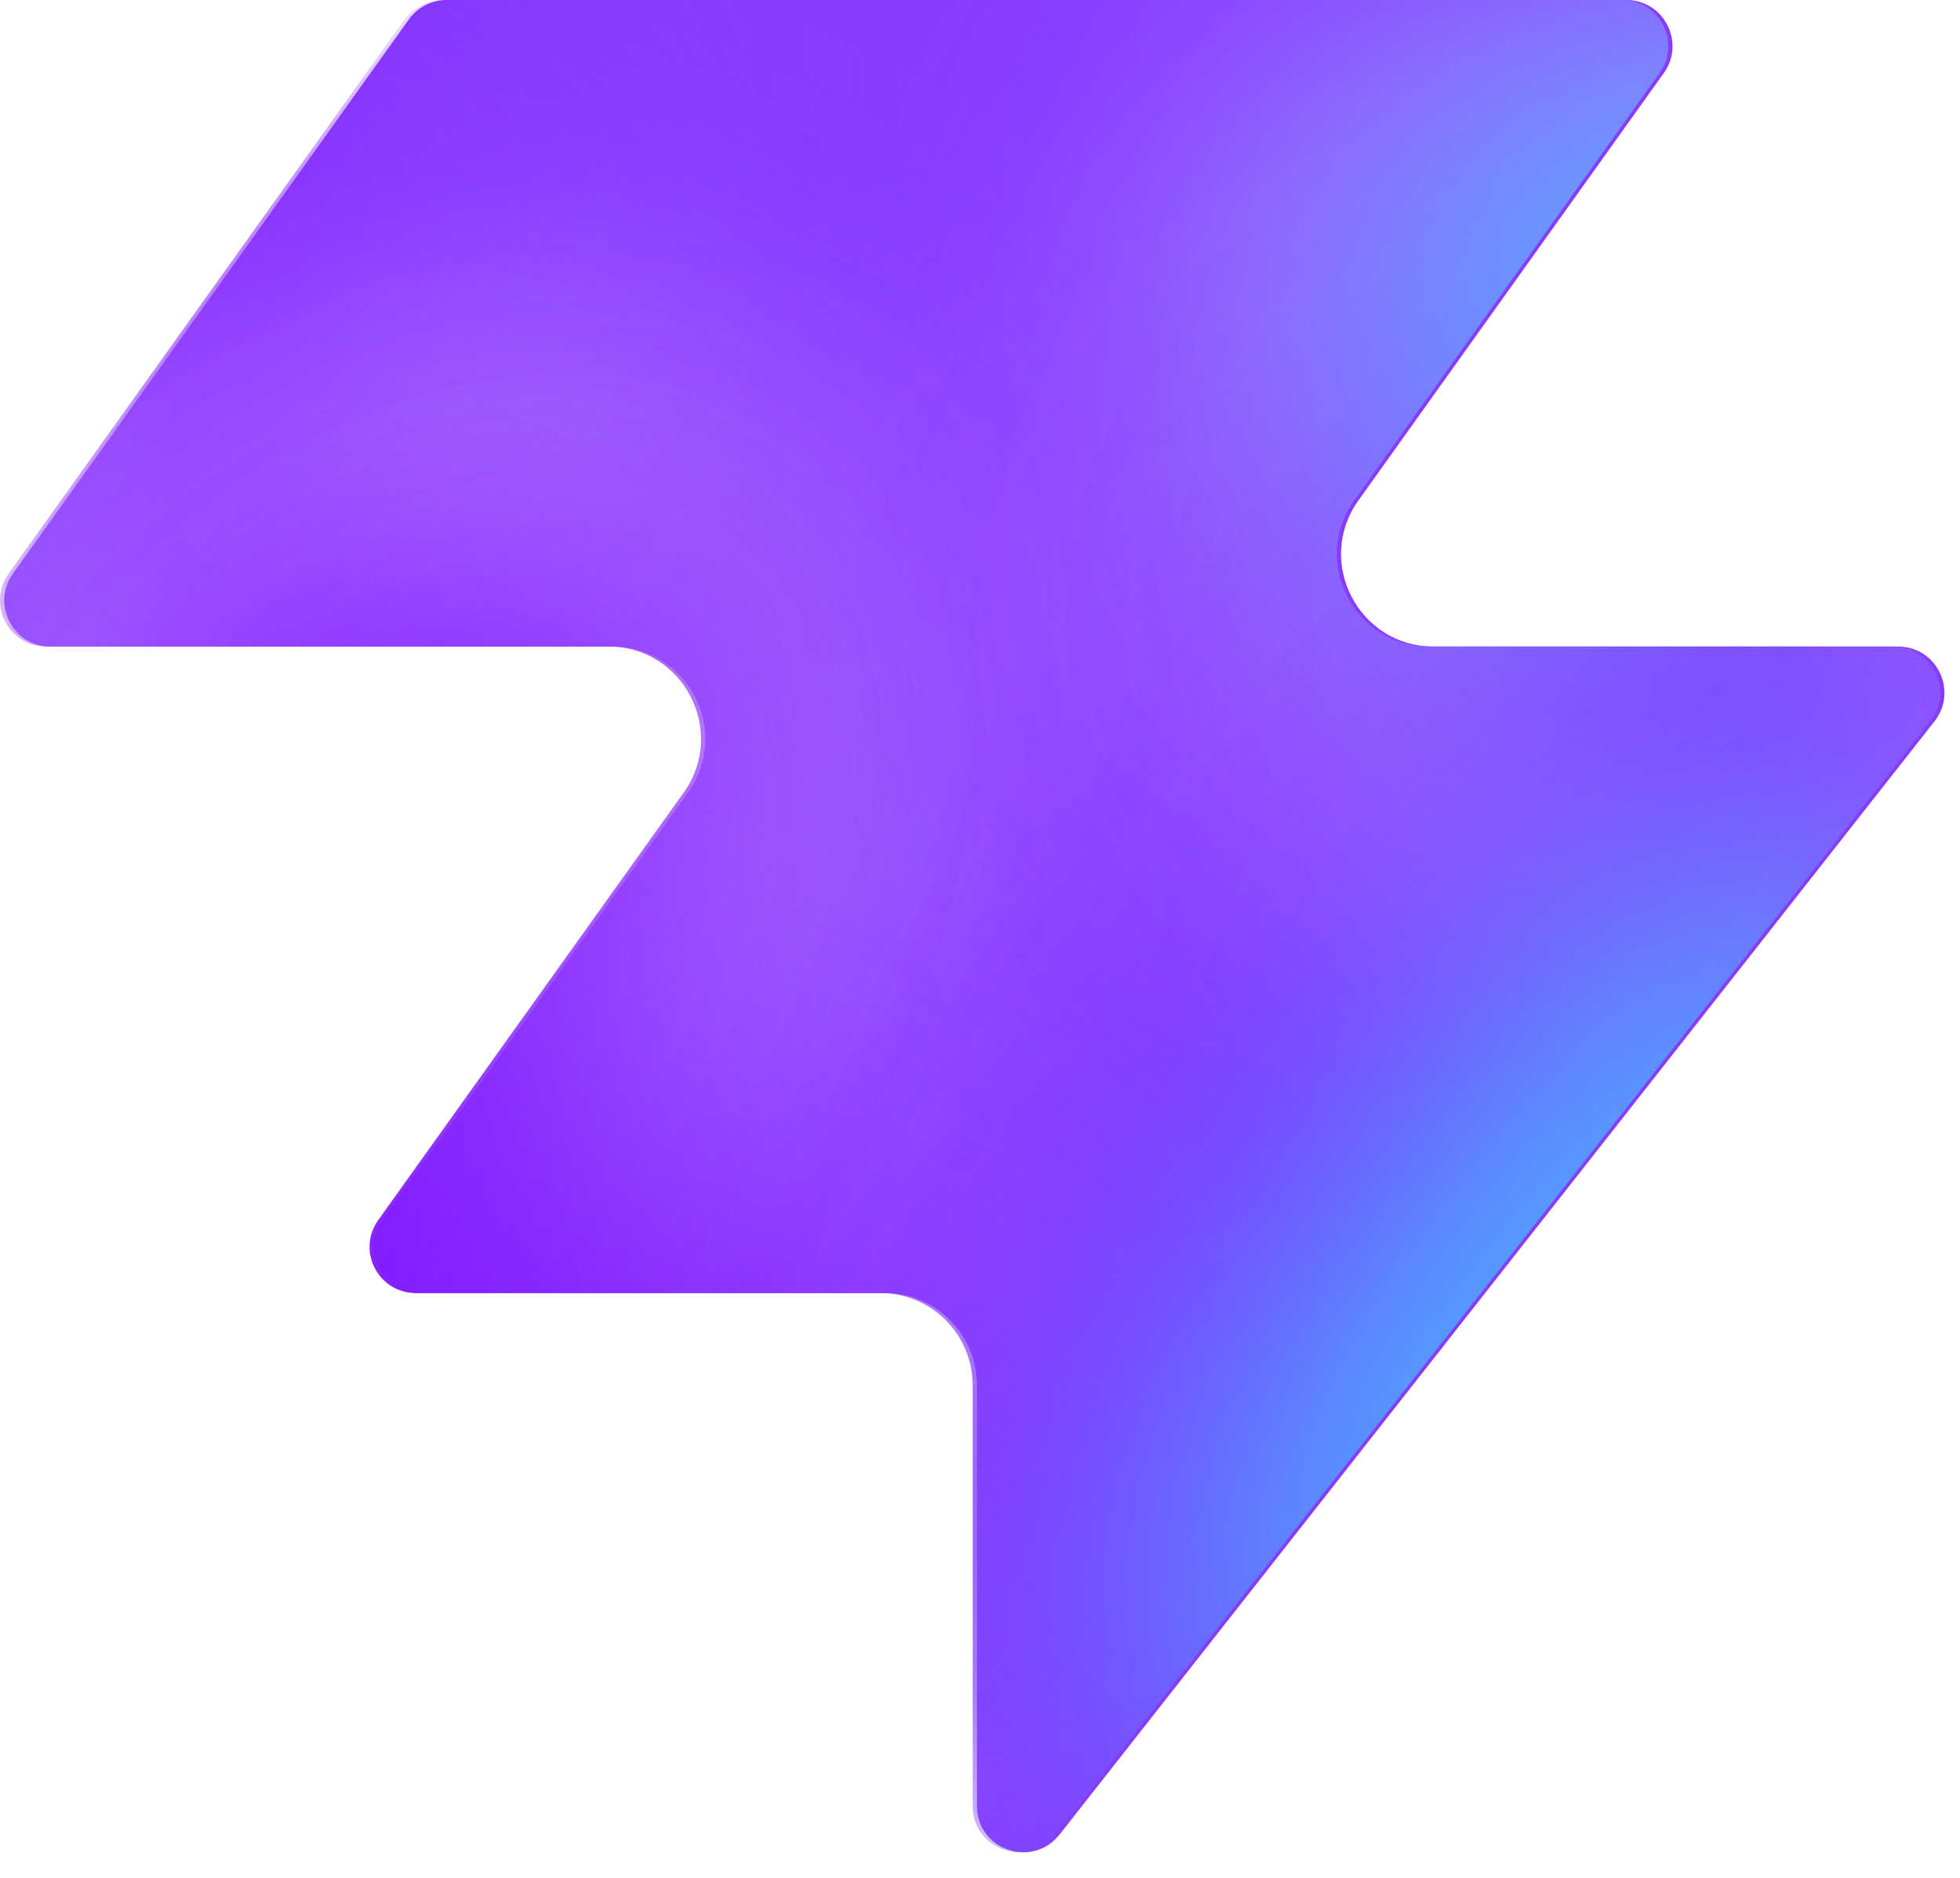
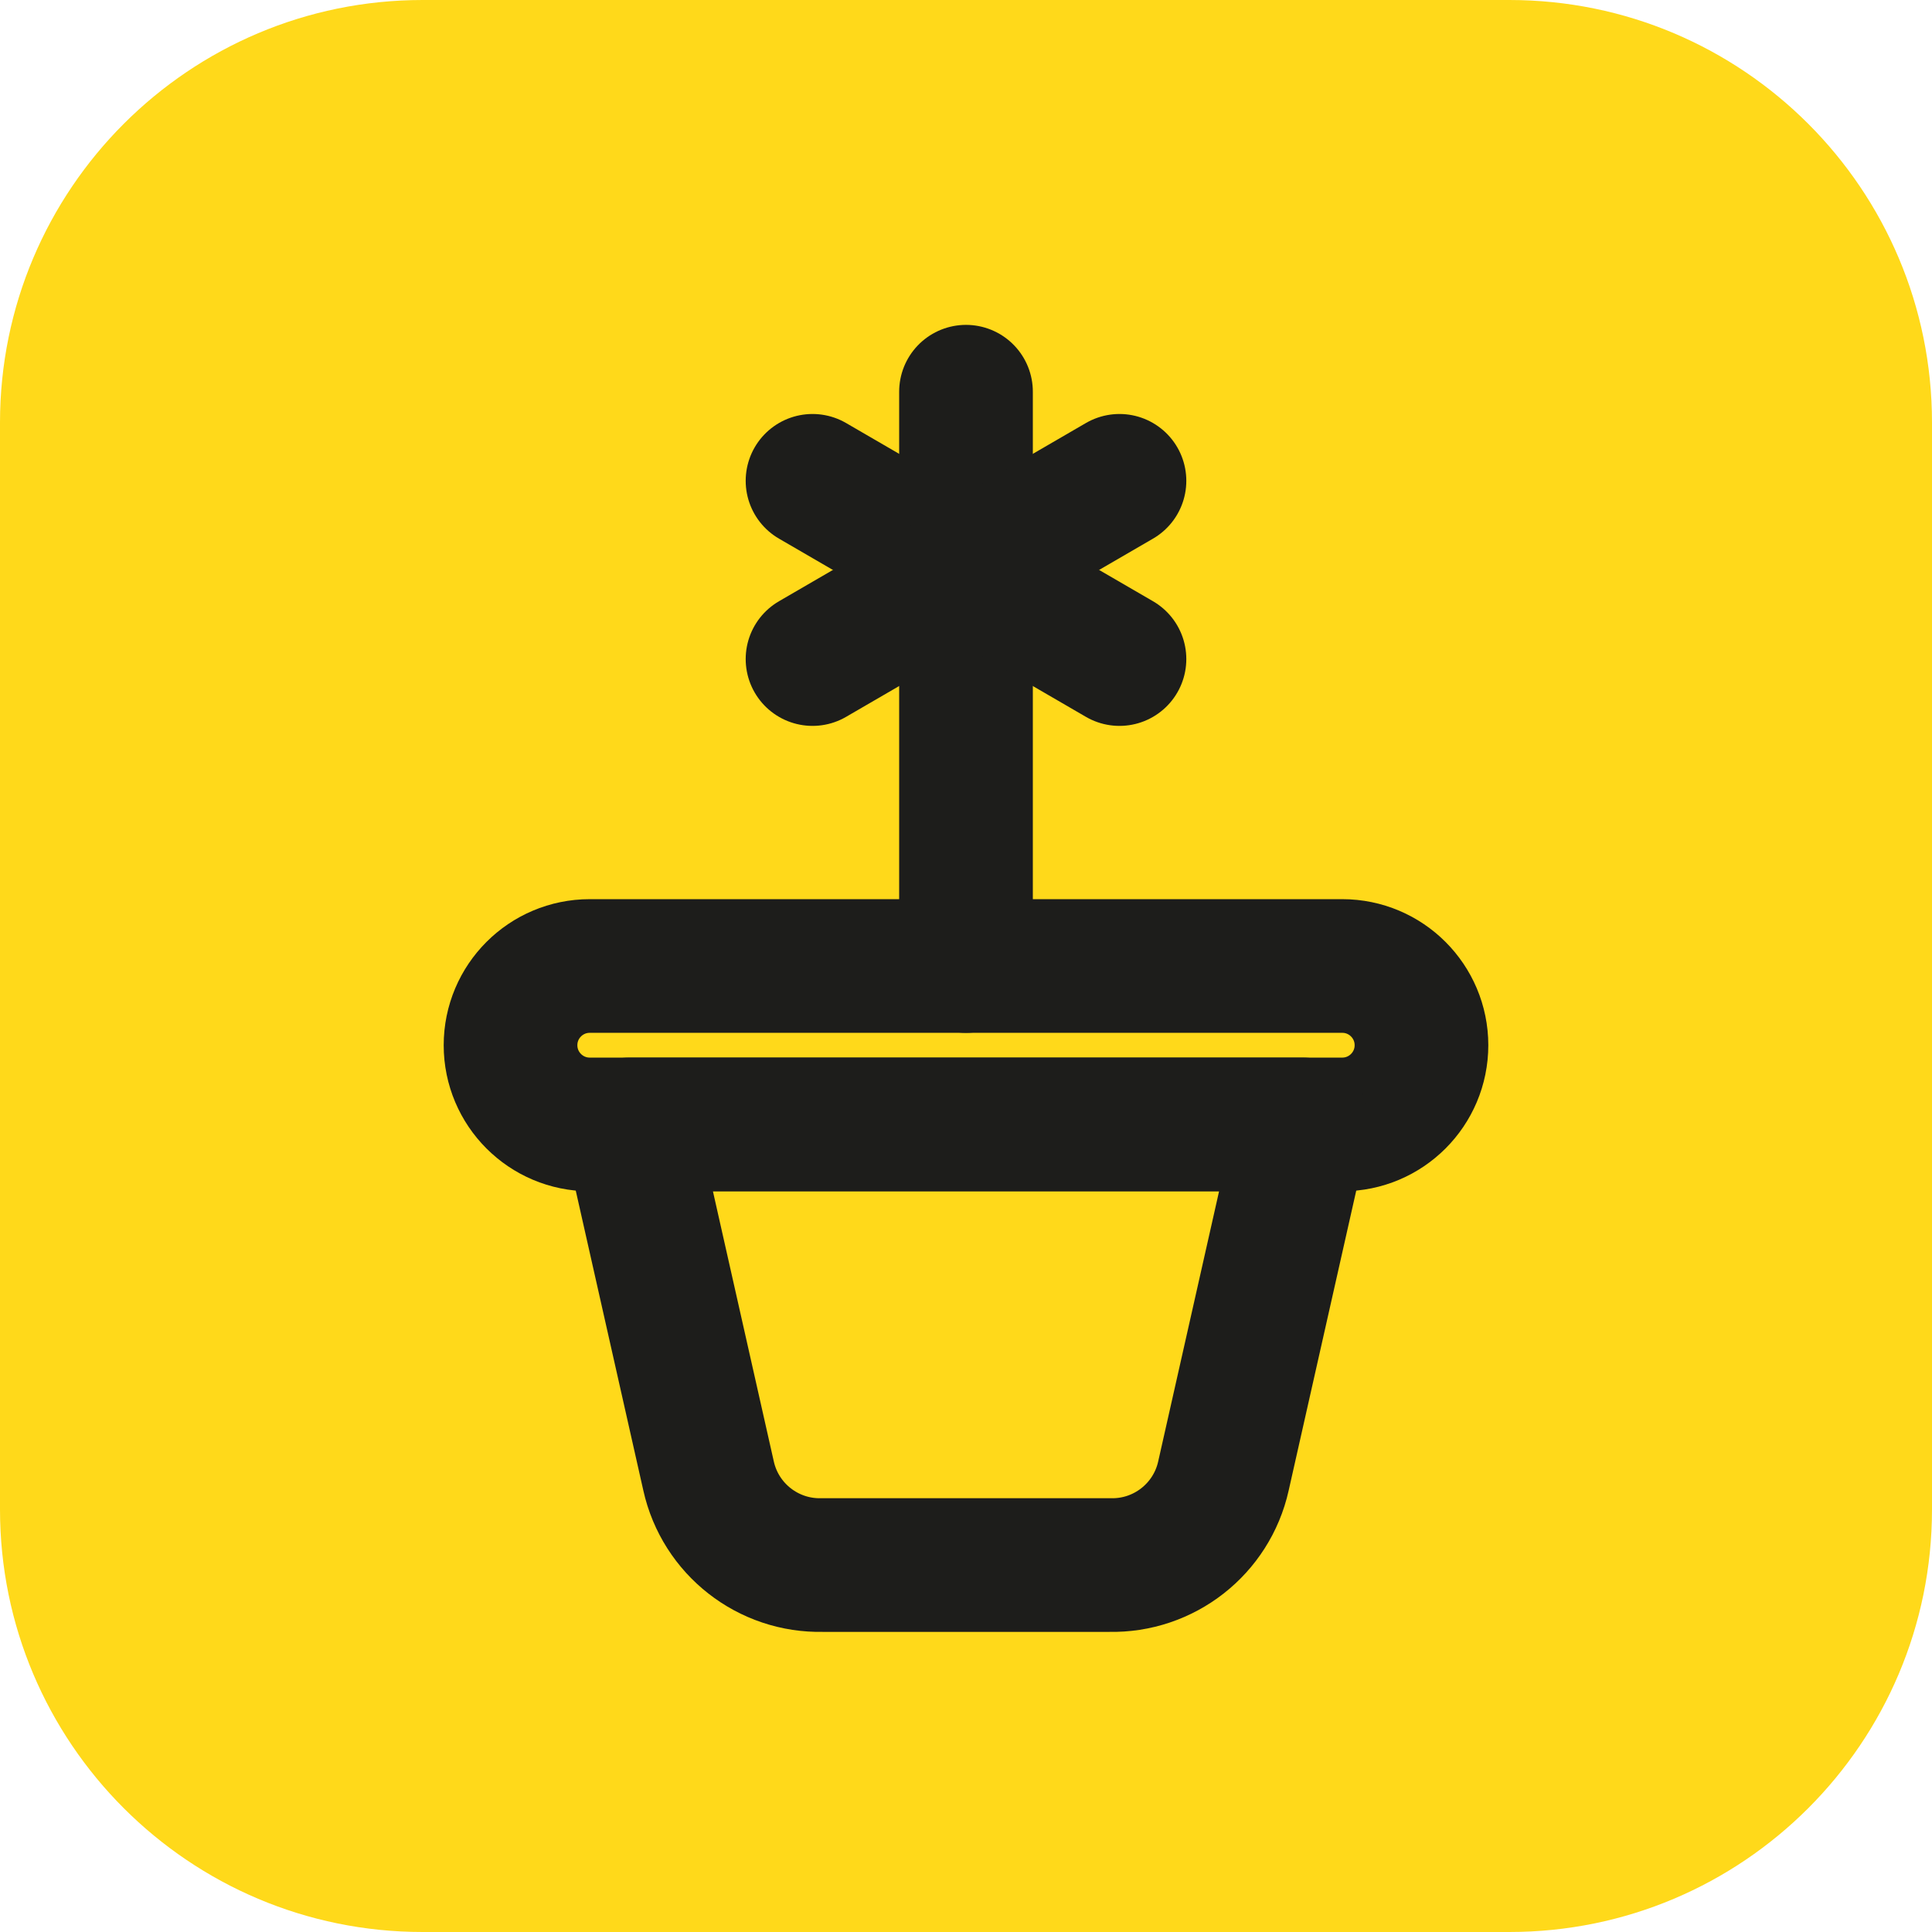
- <svg xmlns="http://www.w3.org/2000/svg" width="48" height="46" fill="none" viewBox="0 0 48 46">
-   <path fill="#863bff" d="M25.946 44.938c-.664.845-2.021.375-2.021-.698V33.937a2.26 2.26 0 0 0-2.262-2.262H10.287c-.92 0-1.456-1.04-.92-1.788l7.48-10.471c1.07-1.497 0-3.578-1.842-3.578H1.237c-.92 0-1.456-1.04-.92-1.788L10.013.474c.214-.297.556-.474.92-.474h28.894c.92 0 1.456 1.04.92 1.788l-7.48 10.471c-1.07 1.498 0 3.579 1.842 3.579h11.377c.943 0 1.473 1.088.89 1.83L25.947 44.94z" style="fill:#863bff;fill:color(display-p3 .525 .23 1);fill-opacity:1" />
-   <mask id="a" width="48" height="46" x="0" y="0" maskUnits="userSpaceOnUse" style="mask-type:alpha">
-     <path fill="#000" d="M25.842 44.938c-.664.844-2.021.375-2.021-.698V33.937a2.26 2.26 0 0 0-2.262-2.262H10.183c-.92 0-1.456-1.04-.92-1.788l7.48-10.471c1.07-1.498 0-3.579-1.842-3.579H1.133c-.92 0-1.456-1.04-.92-1.787L9.91.473c.214-.297.556-.474.92-.474h28.894c.92 0 1.456 1.04.92 1.788l-7.48 10.471c-1.07 1.498 0 3.578 1.842 3.578h11.377c.943 0 1.473 1.088.89 1.832L25.843 44.94z" style="fill:#000;fill-opacity:1" />
-   </mask>
-   <g mask="url(#a)">
-     <g filter="url(#b)">
-       <ellipse cx="5.508" cy="14.704" fill="#ede6ff" rx="5.508" ry="14.704" style="fill:#ede6ff;fill:color(display-p3 .927 .903 1);fill-opacity:1" transform="matrix(.00324 1 1 -.00324 -4.47 31.516)" />
-     </g>
-     <g filter="url(#c)">
-       <ellipse cx="10.399" cy="29.851" fill="#ede6ff" rx="10.399" ry="29.851" style="fill:#ede6ff;fill:color(display-p3 .927 .903 1);fill-opacity:1" transform="matrix(.00324 1 1 -.00324 -39.328 7.883)" />
-     </g>
-     <g filter="url(#d)">
-       <ellipse cx="5.508" cy="30.487" fill="#7e14ff" rx="5.508" ry="30.487" style="fill:#7e14ff;fill:color(display-p3 .492 .077 1);fill-opacity:1" transform="rotate(89.814 -25.913 -14.639)scale(1 -1)" />
-     </g>
-     <g filter="url(#e)">
-       <ellipse cx="5.508" cy="30.599" fill="#7e14ff" rx="5.508" ry="30.599" style="fill:#7e14ff;fill:color(display-p3 .492 .077 1);fill-opacity:1" transform="rotate(89.814 -32.644 -3.334)scale(1 -1)" />
-     </g>
-     <g filter="url(#f)">
-       <ellipse cx="5.508" cy="30.599" fill="#7e14ff" rx="5.508" ry="30.599" style="fill:#7e14ff;fill:color(display-p3 .492 .077 1);fill-opacity:1" transform="matrix(.00324 1 1 -.00324 -34.34 30.47)" />
-     </g>
-     <g filter="url(#g)">
-       <ellipse cx="14.072" cy="22.078" fill="#ede6ff" rx="14.072" ry="22.078" style="fill:#ede6ff;fill:color(display-p3 .927 .903 1);fill-opacity:1" transform="rotate(93.35 24.506 48.493)scale(-1 1)" />
-     </g>
-     <g filter="url(#h)">
-       <ellipse cx="3.47" cy="21.501" fill="#7e14ff" rx="3.47" ry="21.501" style="fill:#7e14ff;fill:color(display-p3 .492 .077 1);fill-opacity:1" transform="rotate(89.009 28.708 47.59)scale(-1 1)" />
-     </g>
-     <g filter="url(#i)">
-       <ellipse cx="3.47" cy="21.501" fill="#7e14ff" rx="3.47" ry="21.501" style="fill:#7e14ff;fill:color(display-p3 .492 .077 1);fill-opacity:1" transform="rotate(89.009 28.708 47.59)scale(-1 1)" />
-     </g>
-     <g filter="url(#j)">
-       <ellipse cx=".387" cy="8.972" fill="#7e14ff" rx="4.407" ry="29.108" style="fill:#7e14ff;fill:color(display-p3 .492 .077 1);fill-opacity:1" transform="rotate(39.51 .387 8.972)" />
-     </g>
-     <g filter="url(#k)">
-       <ellipse cx="47.523" cy="-6.092" fill="#7e14ff" rx="4.407" ry="29.108" style="fill:#7e14ff;fill:color(display-p3 .492 .077 1);fill-opacity:1" transform="rotate(37.892 47.523 -6.092)" />
-     </g>
-     <g filter="url(#l)">
-       <ellipse cx="41.412" cy="6.333" fill="#47bfff" rx="5.971" ry="9.665" style="fill:#47bfff;fill:color(display-p3 .28 .748 1);fill-opacity:1" transform="rotate(37.892 41.412 6.333)" />
-     </g>
-     <g filter="url(#m)">
-       <ellipse cx="-1.879" cy="38.332" fill="#7e14ff" rx="4.407" ry="29.108" style="fill:#7e14ff;fill:color(display-p3 .492 .077 1);fill-opacity:1" transform="rotate(37.892 -1.88 38.332)" />
-     </g>
-     <g filter="url(#n)">
-       <ellipse cx="-1.879" cy="38.332" fill="#7e14ff" rx="4.407" ry="29.108" style="fill:#7e14ff;fill:color(display-p3 .492 .077 1);fill-opacity:1" transform="rotate(37.892 -1.88 38.332)" />
-     </g>
-     <g filter="url(#o)">
-       <ellipse cx="35.651" cy="29.907" fill="#7e14ff" rx="4.407" ry="29.108" style="fill:#7e14ff;fill:color(display-p3 .492 .077 1);fill-opacity:1" transform="rotate(37.892 35.651 29.907)" />
-     </g>
-     <g filter="url(#p)">
-       <ellipse cx="38.418" cy="32.4" fill="#47bfff" rx="5.971" ry="15.297" style="fill:#47bfff;fill:color(display-p3 .28 .748 1);fill-opacity:1" transform="rotate(37.892 38.418 32.4)" />
-     </g>
+ <svg xmlns="http://www.w3.org/2000/svg" viewBox="0 0 32 32">
+   <rect width="32" height="32" rx="7" fill="#ffd91a" />
+   <g fill="none" stroke="#1d1d1b" stroke-width="2.7" stroke-linecap="round" stroke-linejoin="round" transform="translate(2.88 2.88) scale(0.82)">
+     <path d="M16 4.4V16" />
+     <path d="M12.9 6.2l6.2 3.6" />
+     <path d="M19.1 6.2l-6.2 3.6" />
+     <rect x="6.8" y="16" width="18.4" height="3.2" rx="1.6" />
+     <path d="M9.2 19.2h13.6l-1.6 7.1a2.3 2.3 0 0 1-2.3 1.8h-5.8a2.3 2.3 0 0 1-2.3-1.8Z" />
  </g>
-   <defs>
-     <filter id="b" width="60.045" height="41.654" x="-19.77" y="16.149" color-interpolation-filters="sRGB" filterUnits="userSpaceOnUse">
-       <feFlood flood-opacity="0" result="BackgroundImageFix" />
-       <feBlend in="SourceGraphic" in2="BackgroundImageFix" result="shape" />
-       <feGaussianBlur result="effect1_foregroundBlur_2002_17158" stdDeviation="7.659" />
-     </filter>
-     <filter id="c" width="90.34" height="51.437" x="-54.613" y="-7.533" color-interpolation-filters="sRGB" filterUnits="userSpaceOnUse">
-       <feFlood flood-opacity="0" result="BackgroundImageFix" />
-       <feBlend in="SourceGraphic" in2="BackgroundImageFix" result="shape" />
-       <feGaussianBlur result="effect1_foregroundBlur_2002_17158" stdDeviation="7.659" />
-     </filter>
-     <filter id="d" width="79.355" height="29.4" x="-49.64" y="2.03" color-interpolation-filters="sRGB" filterUnits="userSpaceOnUse">
-       <feFlood flood-opacity="0" result="BackgroundImageFix" />
-       <feBlend in="SourceGraphic" in2="BackgroundImageFix" result="shape" />
-       <feGaussianBlur result="effect1_foregroundBlur_2002_17158" stdDeviation="4.596" />
-     </filter>
-     <filter id="e" width="79.579" height="29.4" x="-45.045" y="20.029" color-interpolation-filters="sRGB" filterUnits="userSpaceOnUse">
-       <feFlood flood-opacity="0" result="BackgroundImageFix" />
-       <feBlend in="SourceGraphic" in2="BackgroundImageFix" result="shape" />
-       <feGaussianBlur result="effect1_foregroundBlur_2002_17158" stdDeviation="4.596" />
-     </filter>
-     <filter id="f" width="79.579" height="29.4" x="-43.513" y="21.178" color-interpolation-filters="sRGB" filterUnits="userSpaceOnUse">
-       <feFlood flood-opacity="0" result="BackgroundImageFix" />
-       <feBlend in="SourceGraphic" in2="BackgroundImageFix" result="shape" />
-       <feGaussianBlur result="effect1_foregroundBlur_2002_17158" stdDeviation="4.596" />
-     </filter>
-     <filter id="g" width="74.749" height="58.852" x="15.756" y="-17.901" color-interpolation-filters="sRGB" filterUnits="userSpaceOnUse">
-       <feFlood flood-opacity="0" result="BackgroundImageFix" />
-       <feBlend in="SourceGraphic" in2="BackgroundImageFix" result="shape" />
-       <feGaussianBlur result="effect1_foregroundBlur_2002_17158" stdDeviation="7.659" />
-     </filter>
-     <filter id="h" width="61.377" height="25.362" x="23.548" y="2.284" color-interpolation-filters="sRGB" filterUnits="userSpaceOnUse">
-       <feFlood flood-opacity="0" result="BackgroundImageFix" />
-       <feBlend in="SourceGraphic" in2="BackgroundImageFix" result="shape" />
-       <feGaussianBlur result="effect1_foregroundBlur_2002_17158" stdDeviation="4.596" />
-     </filter>
-     <filter id="i" width="61.377" height="25.362" x="23.548" y="2.284" color-interpolation-filters="sRGB" filterUnits="userSpaceOnUse">
-       <feFlood flood-opacity="0" result="BackgroundImageFix" />
-       <feBlend in="SourceGraphic" in2="BackgroundImageFix" result="shape" />
-       <feGaussianBlur result="effect1_foregroundBlur_2002_17158" stdDeviation="4.596" />
-     </filter>
-     <filter id="j" width="56.045" height="63.649" x="-27.636" y="-22.853" color-interpolation-filters="sRGB" filterUnits="userSpaceOnUse">
-       <feFlood flood-opacity="0" result="BackgroundImageFix" />
-       <feBlend in="SourceGraphic" in2="BackgroundImageFix" result="shape" />
-       <feGaussianBlur result="effect1_foregroundBlur_2002_17158" stdDeviation="4.596" />
-     </filter>
-     <filter id="k" width="54.814" height="64.646" x="20.116" y="-38.415" color-interpolation-filters="sRGB" filterUnits="userSpaceOnUse">
-       <feFlood flood-opacity="0" result="BackgroundImageFix" />
-       <feBlend in="SourceGraphic" in2="BackgroundImageFix" result="shape" />
-       <feGaussianBlur result="effect1_foregroundBlur_2002_17158" stdDeviation="4.596" />
-     </filter>
-     <filter id="l" width="33.541" height="35.313" x="24.641" y="-11.323" color-interpolation-filters="sRGB" filterUnits="userSpaceOnUse">
-       <feFlood flood-opacity="0" result="BackgroundImageFix" />
-       <feBlend in="SourceGraphic" in2="BackgroundImageFix" result="shape" />
-       <feGaussianBlur result="effect1_foregroundBlur_2002_17158" stdDeviation="4.596" />
-     </filter>
-     <filter id="m" width="54.814" height="64.646" x="-29.286" y="6.009" color-interpolation-filters="sRGB" filterUnits="userSpaceOnUse">
-       <feFlood flood-opacity="0" result="BackgroundImageFix" />
-       <feBlend in="SourceGraphic" in2="BackgroundImageFix" result="shape" />
-       <feGaussianBlur result="effect1_foregroundBlur_2002_17158" stdDeviation="4.596" />
-     </filter>
-     <filter id="n" width="54.814" height="64.646" x="-29.286" y="6.009" color-interpolation-filters="sRGB" filterUnits="userSpaceOnUse">
-       <feFlood flood-opacity="0" result="BackgroundImageFix" />
-       <feBlend in="SourceGraphic" in2="BackgroundImageFix" result="shape" />
-       <feGaussianBlur result="effect1_foregroundBlur_2002_17158" stdDeviation="4.596" />
-     </filter>
-     <filter id="o" width="54.814" height="64.646" x="8.244" y="-2.416" color-interpolation-filters="sRGB" filterUnits="userSpaceOnUse">
-       <feFlood flood-opacity="0" result="BackgroundImageFix" />
-       <feBlend in="SourceGraphic" in2="BackgroundImageFix" result="shape" />
-       <feGaussianBlur result="effect1_foregroundBlur_2002_17158" stdDeviation="4.596" />
-     </filter>
-     <filter id="p" width="39.409" height="43.623" x="18.713" y="10.588" color-interpolation-filters="sRGB" filterUnits="userSpaceOnUse">
-       <feFlood flood-opacity="0" result="BackgroundImageFix" />
-       <feBlend in="SourceGraphic" in2="BackgroundImageFix" result="shape" />
-       <feGaussianBlur result="effect1_foregroundBlur_2002_17158" stdDeviation="4.596" />
-     </filter>
-   </defs>
</svg>
